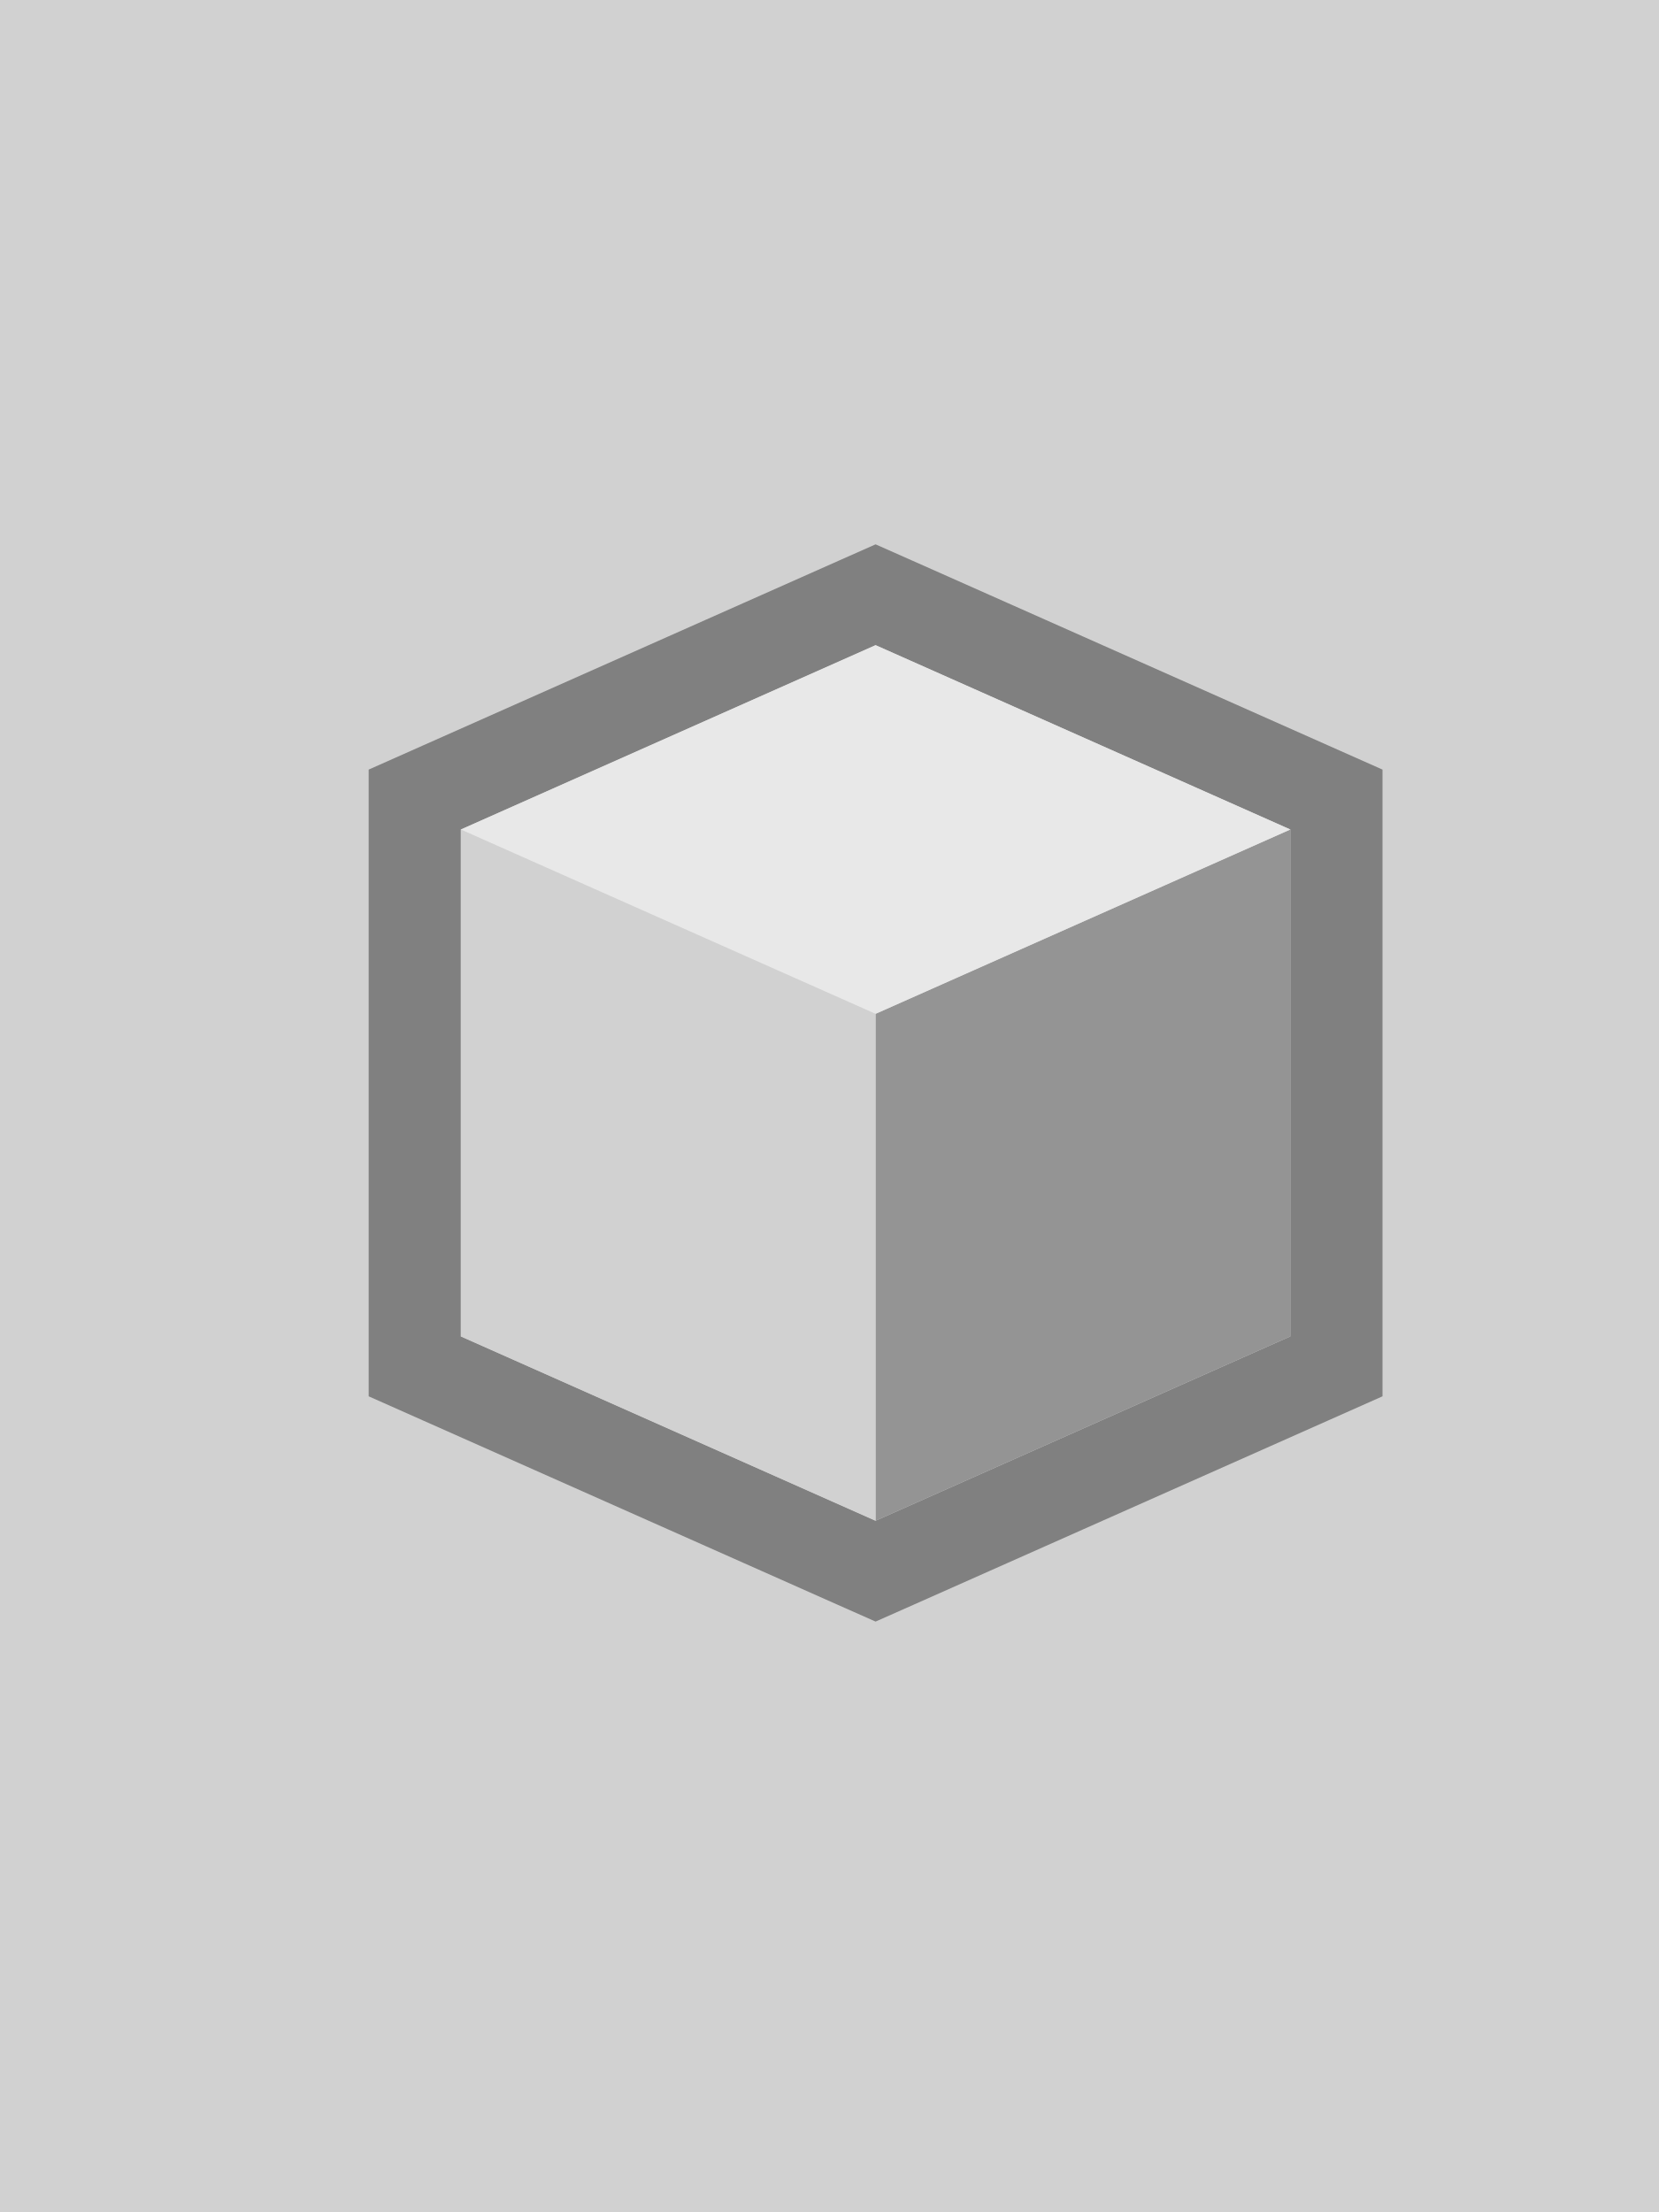
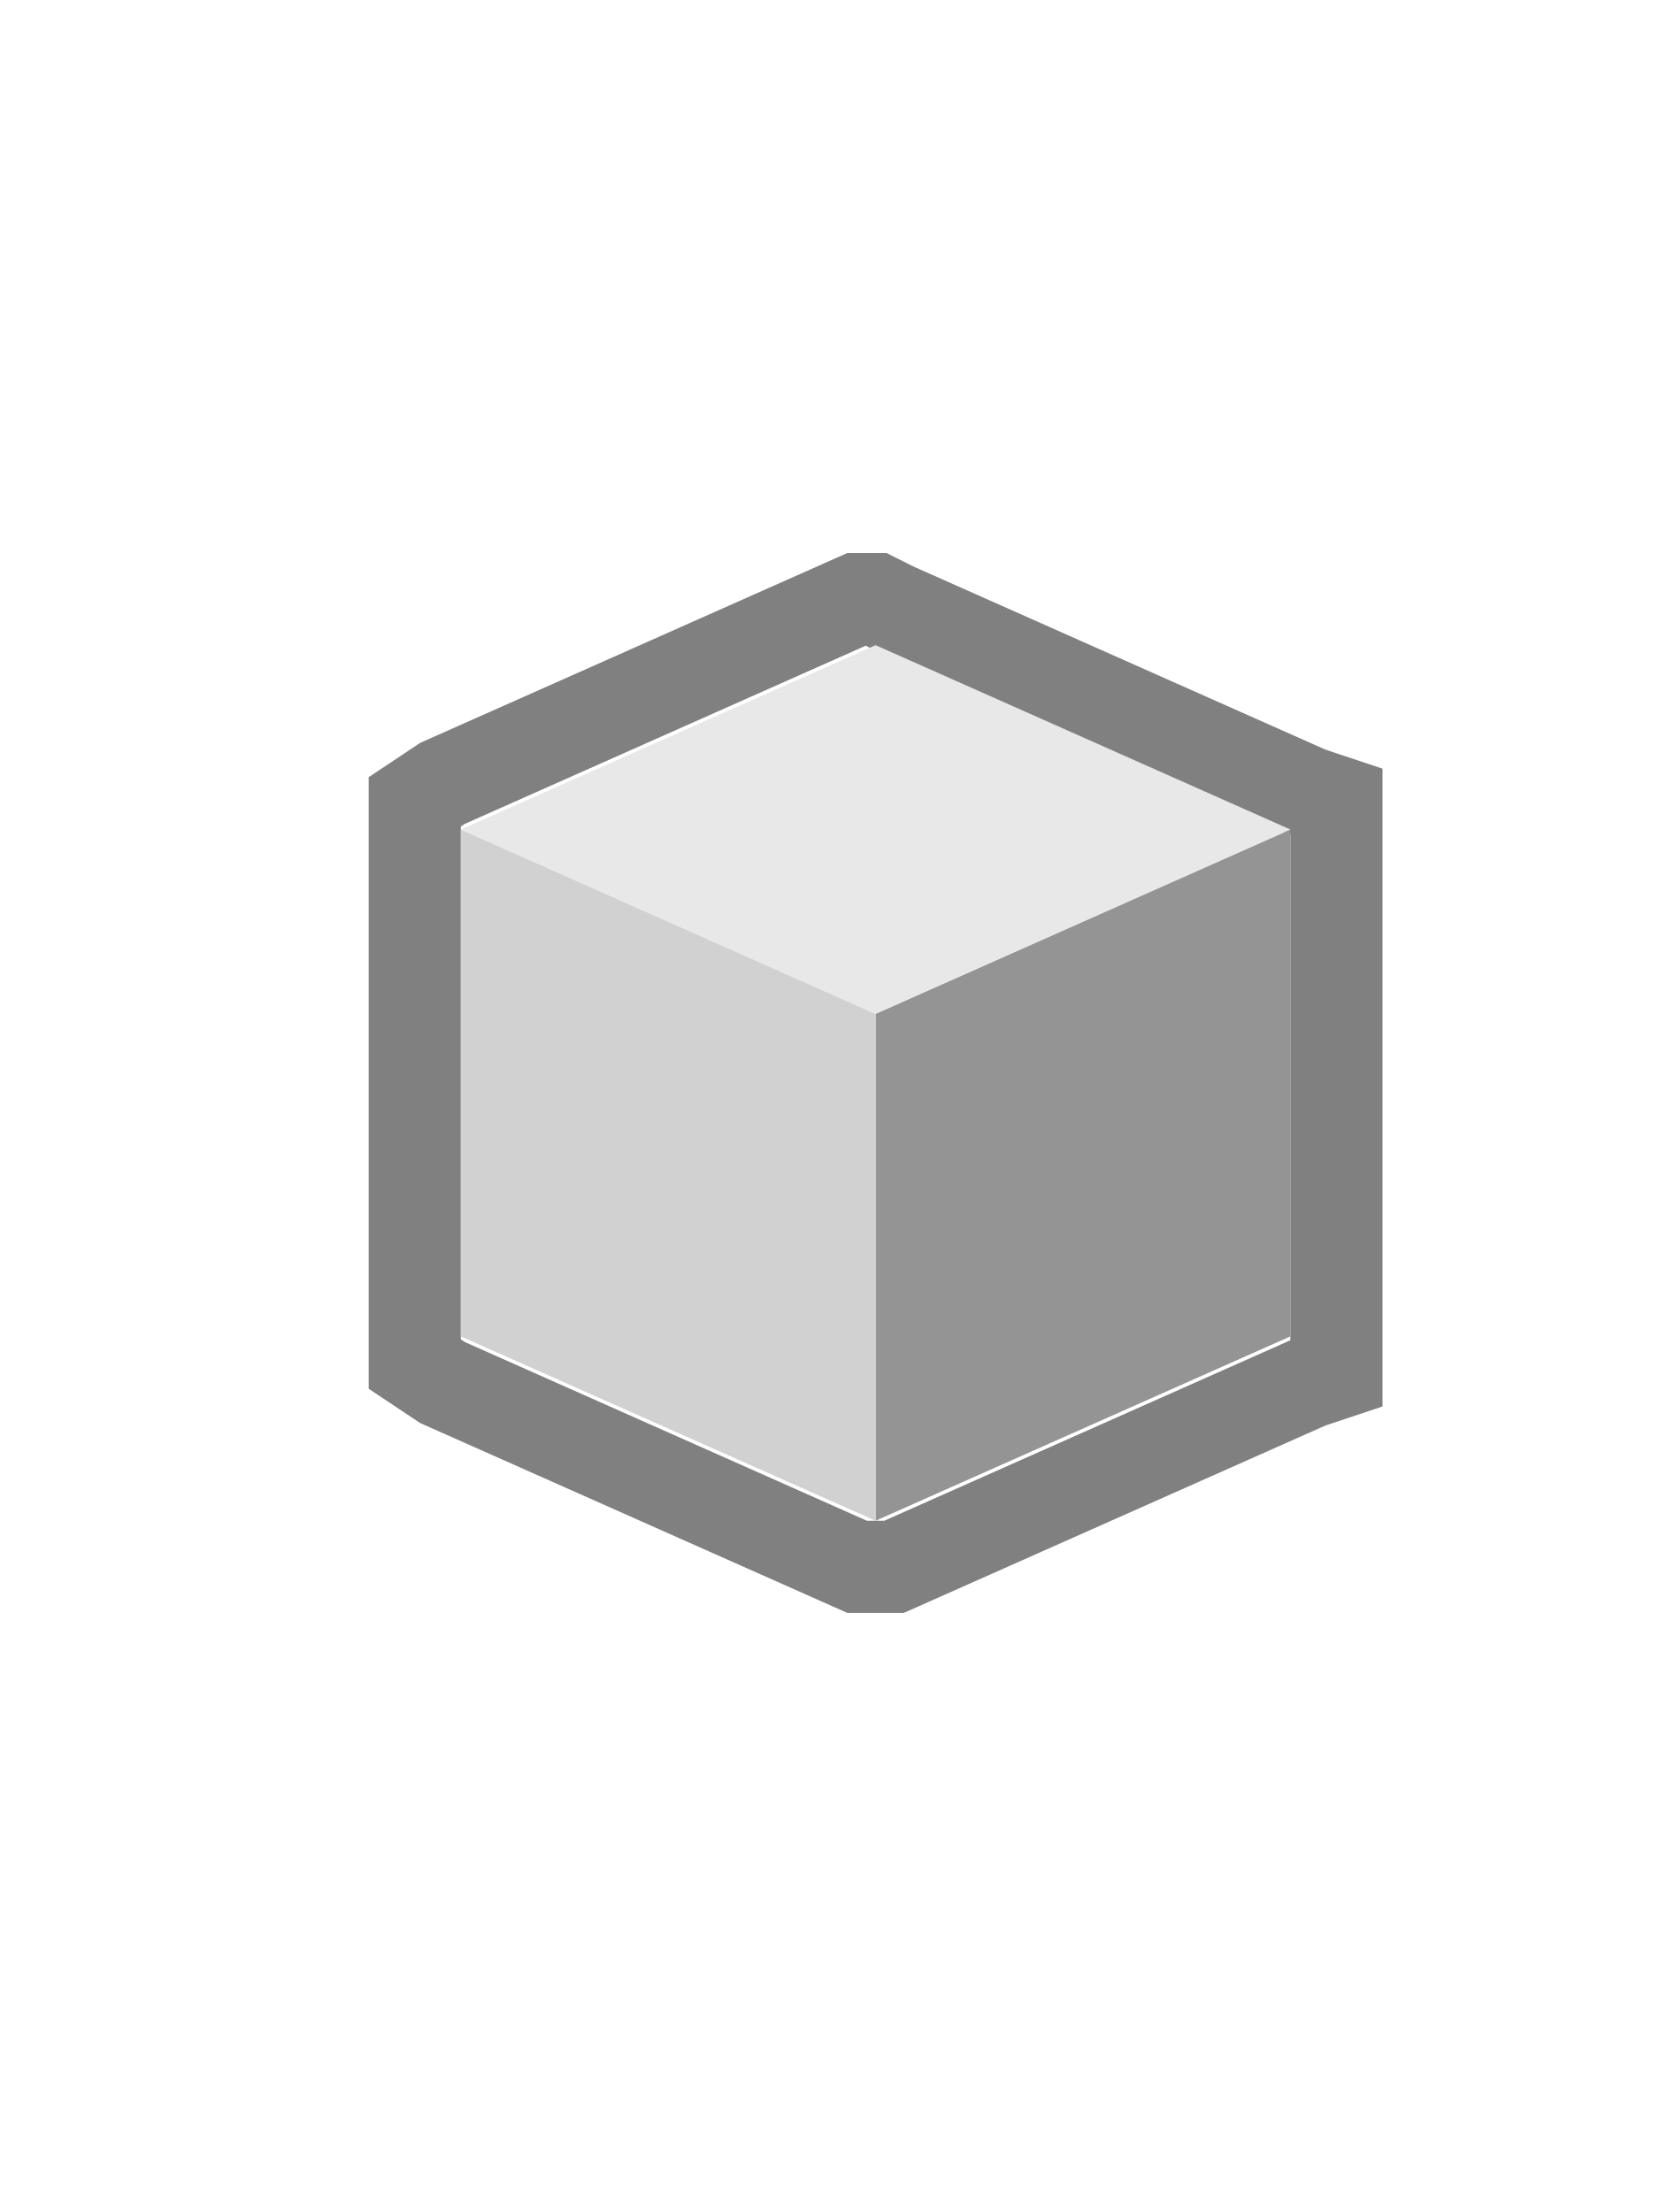
- <svg xmlns="http://www.w3.org/2000/svg" width="18" height="24" viewBox="0 0 18 24" fill="none">
-   <rect width="18" height="24" fill="#D1D1D1" />
-   <path d="M4.797 8.543L4.5 8.675V9V14.5V14.825L4.797 14.957L9.297 16.957L9.5 17.047L9.703 16.957L14.203 14.957L14.5 14.825V14.5V9V8.675L14.203 8.543L9.703 6.543L9.5 6.453L9.297 6.543L4.797 8.543Z" stroke="#808080" />
-   <path d="M14 9L9.5 11V16.5L14 14.5V9Z" fill="#949494" />
-   <path d="M9.5 11V16.5L5 14.5V9L9.5 11Z" fill="#D1D1D1" />
-   <path d="M9.5 11L5 9L9.5 7L14 9L9.5 11Z" fill="#E8E8E8" />
+ <svg xmlns="http://www.w3.org/2000/svg" version="1.1" id="Layer_1" x="0px" y="0px" viewBox="0 0 18 24" style="enable-background:new 0 0 18 24;" xml:space="preserve">
+   <style type="text/css">
+ 	.st0{display:none;fill:#D1D1D1;}
+ 	.st1{fill:none;stroke:#808080;}
+ 	.st2{fill:#949494;}
+ 	.st3{fill:#D1D1D1;}
+ 	.st4{fill:#E8E8E8;}
+ </style>
+   <rect class="st0" width="18" height="24" />
+   <path class="st1" d="M4.8,8.5L4.5,8.7V9v5.5v0.3L4.8,15l4.5,2L9.5,17L9.7,17l4.5-2l0.3-0.1v-0.3V9V8.7l-0.3-0.1l-4.5-2L9.5,6.5  L9.3,6.5L4.8,8.5z" />
+   <path class="st2" d="M14,9l-4.5,2v5.5l4.5-2V9z" />
+   <path class="st3" d="M9.5,11v5.5l-4.5-2V9L9.5,11z" />
+   <path class="st4" d="M9.5,11L5,9l4.5-2L14,9L9.5,11z" />
</svg>
